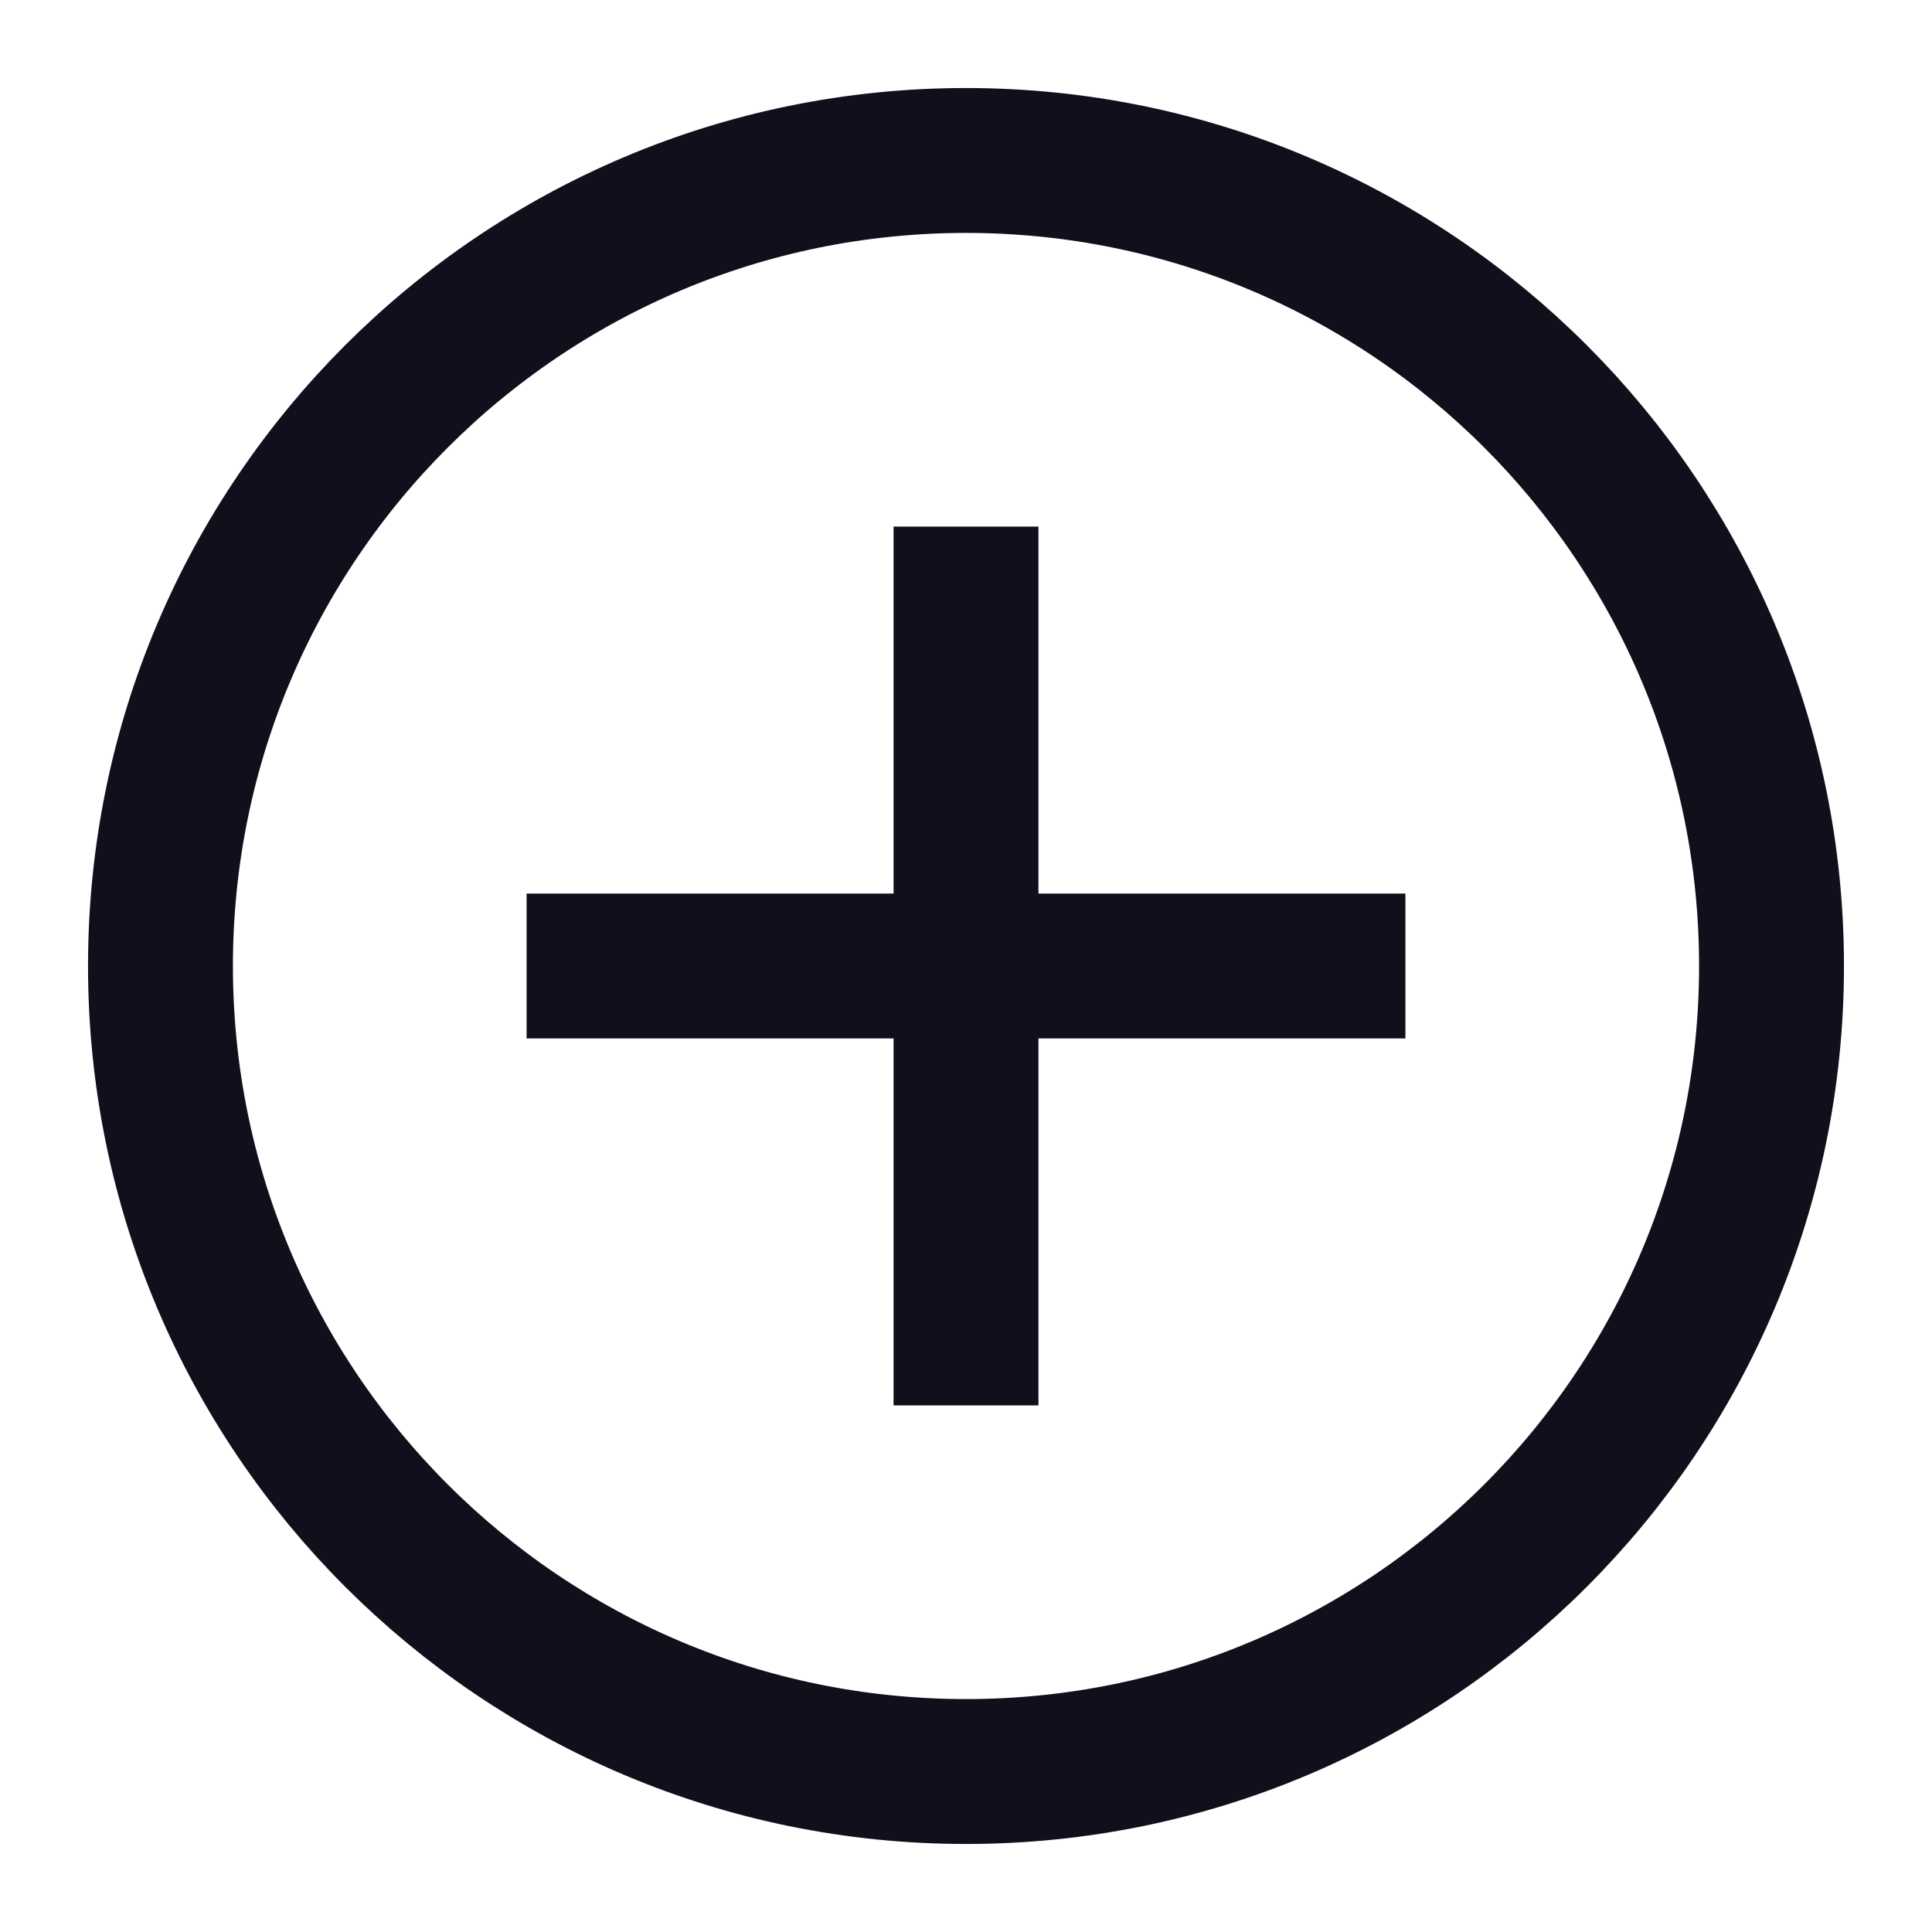
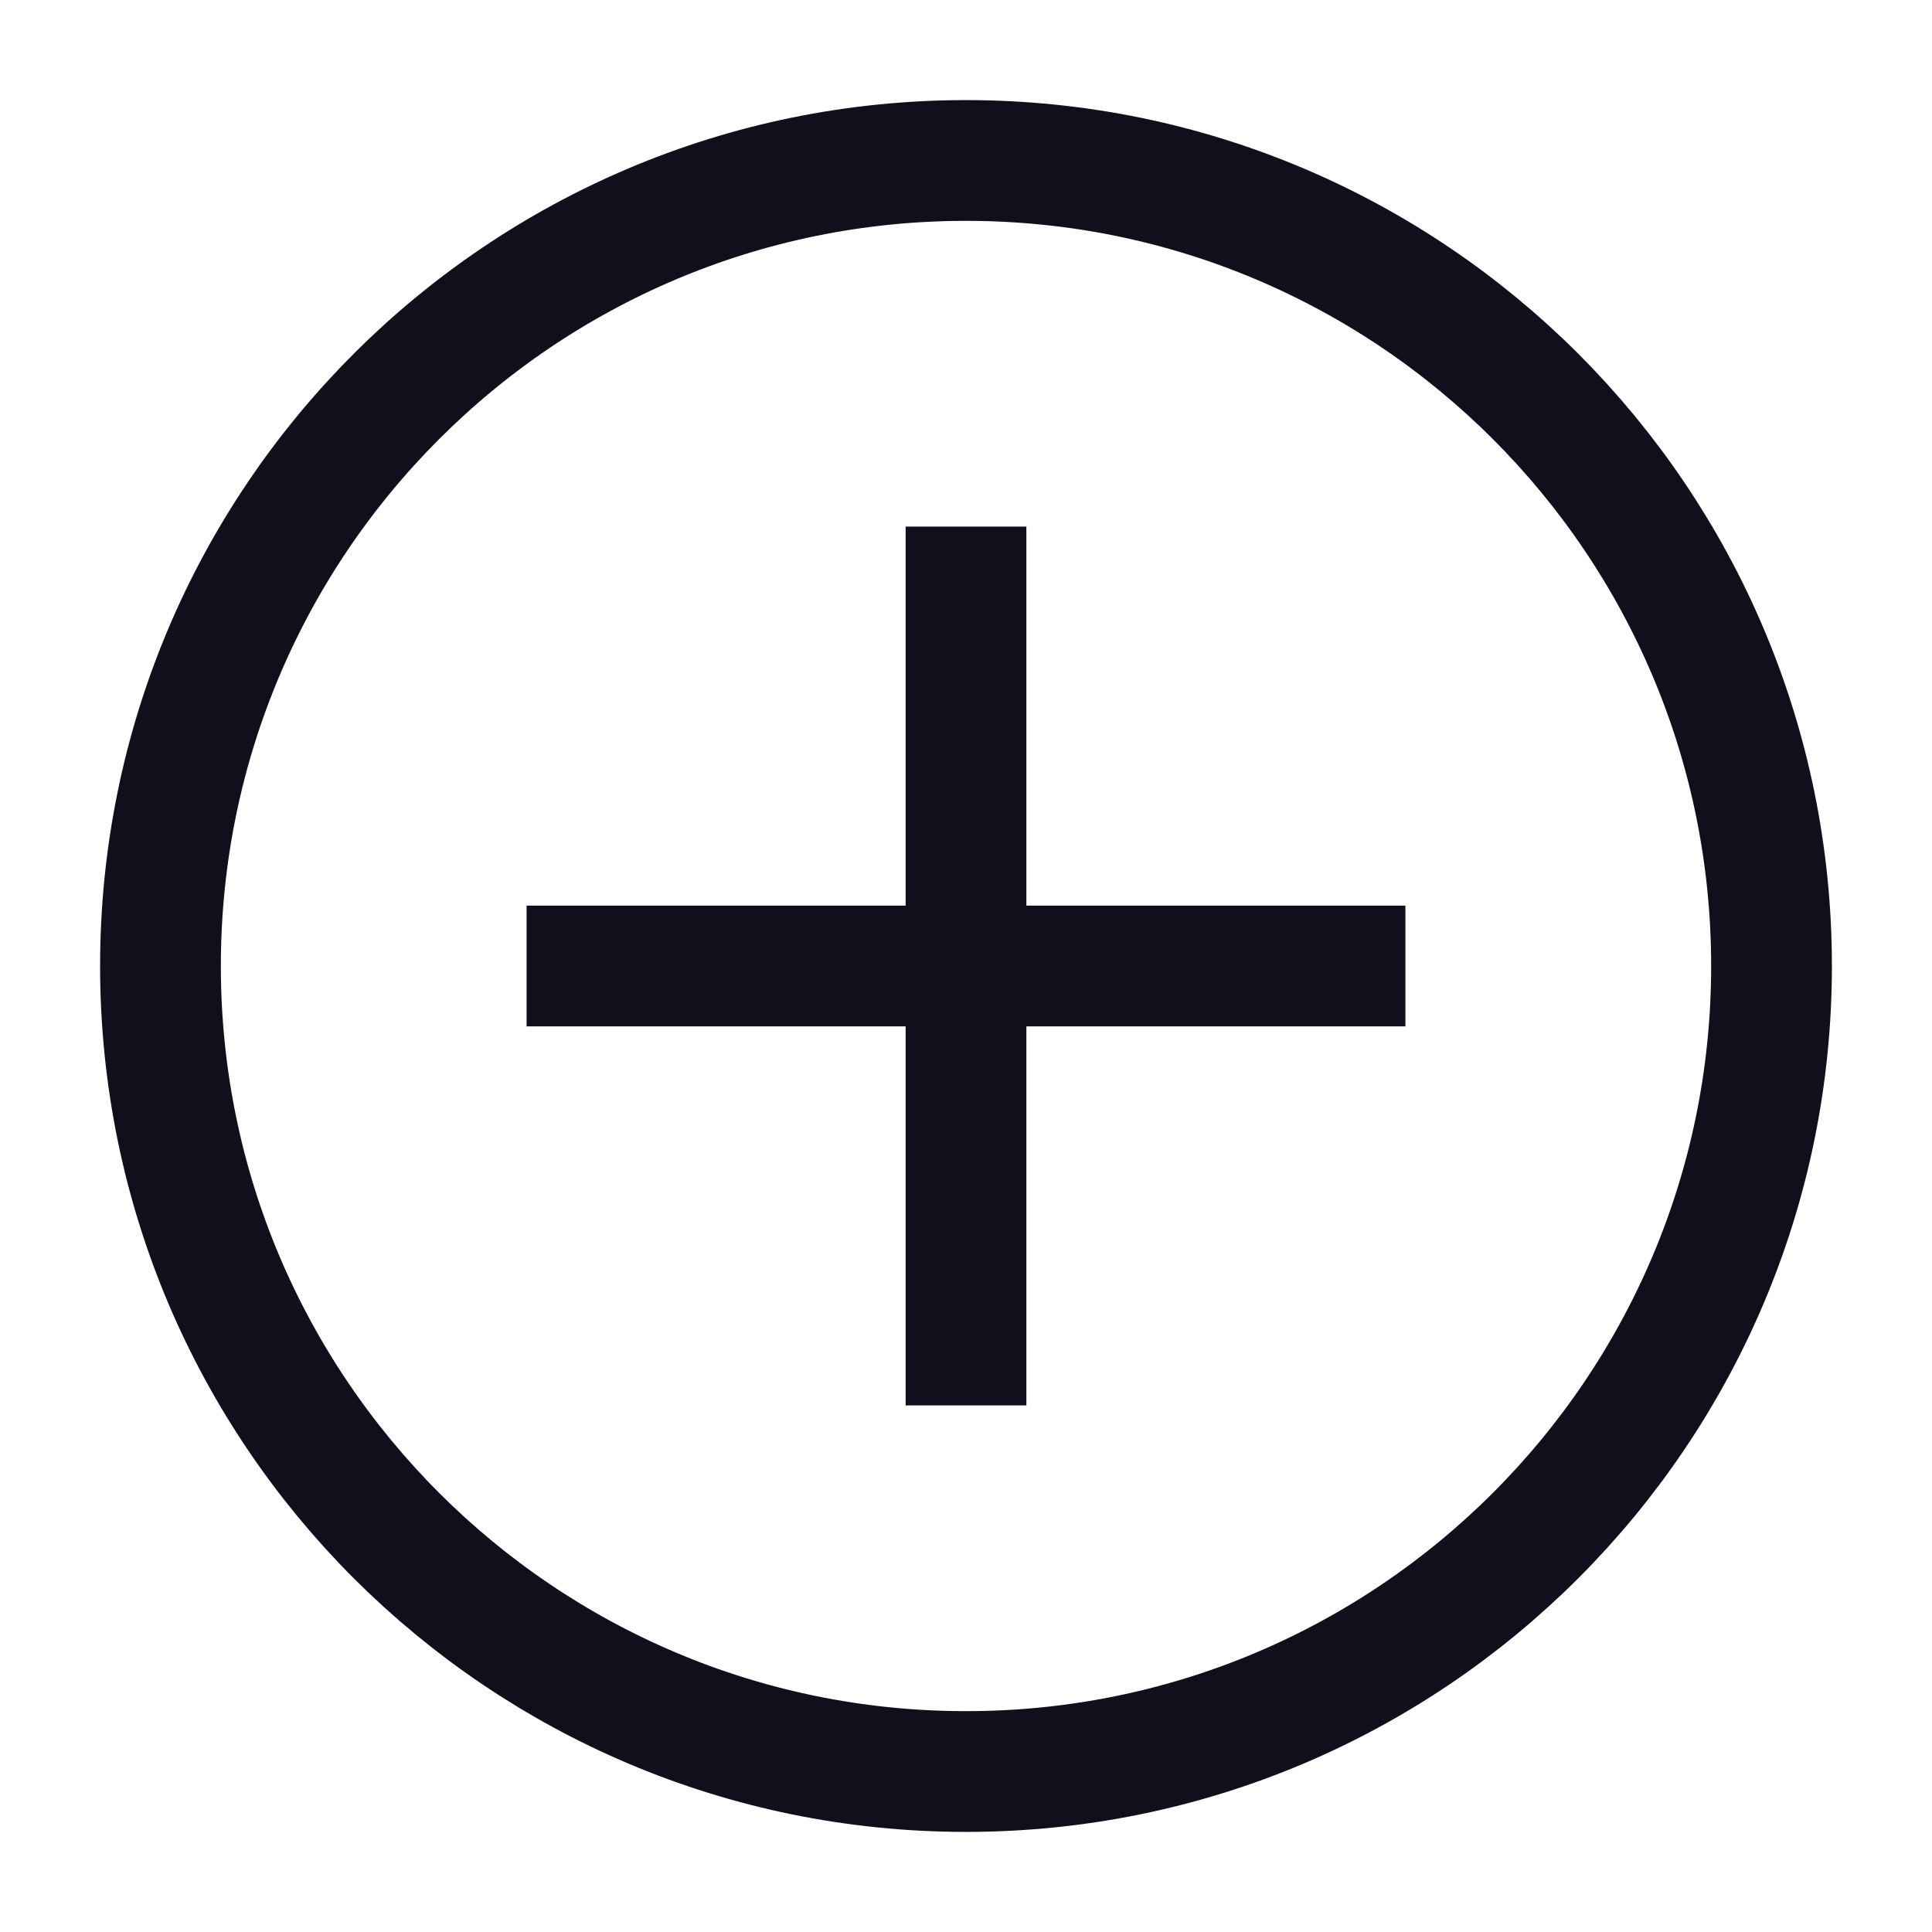
<svg xmlns="http://www.w3.org/2000/svg" width="16" height="16" viewBox="0 0 16 16" fill="none">
-   <path fill-rule="evenodd" clip-rule="evenodd" d="M8 14.671C11.684 14.671 14.671 11.684 14.671 8C14.671 4.316 11.684 1.329 8 1.329C4.316 1.329 1.329 4.316 1.329 8C1.329 11.684 4.316 14.671 8 14.671Z" stroke="#120F1C" stroke-width="1.2" stroke-linejoin="round" />
-   <path d="M8 4.361V11.639" stroke="#120F1C" stroke-width="1.2" stroke-linejoin="round" />
-   <path d="M11.639 8H4.361" stroke="#120F1C" stroke-width="1.2" stroke-linejoin="round" />
+   <path fill-rule="evenodd" clip-rule="evenodd" d="M8 14.671C11.684 14.671 14.671 11.684 14.671 8C14.671 4.316 11.684 1.329 8 1.329C4.316 1.329 1.329 4.316 1.329 8C1.329 11.684 4.316 14.671 8 14.671Z" stroke="#120F1C" strokeWidth="1.2" stroke-linejoin="round" />
+   <path d="M8 4.361V11.639" stroke="#120F1C" strokeWidth="1.2" stroke-linejoin="round" />
+   <path d="M11.639 8H4.361" stroke="#120F1C" strokeWidth="1.2" stroke-linejoin="round" />
</svg>
